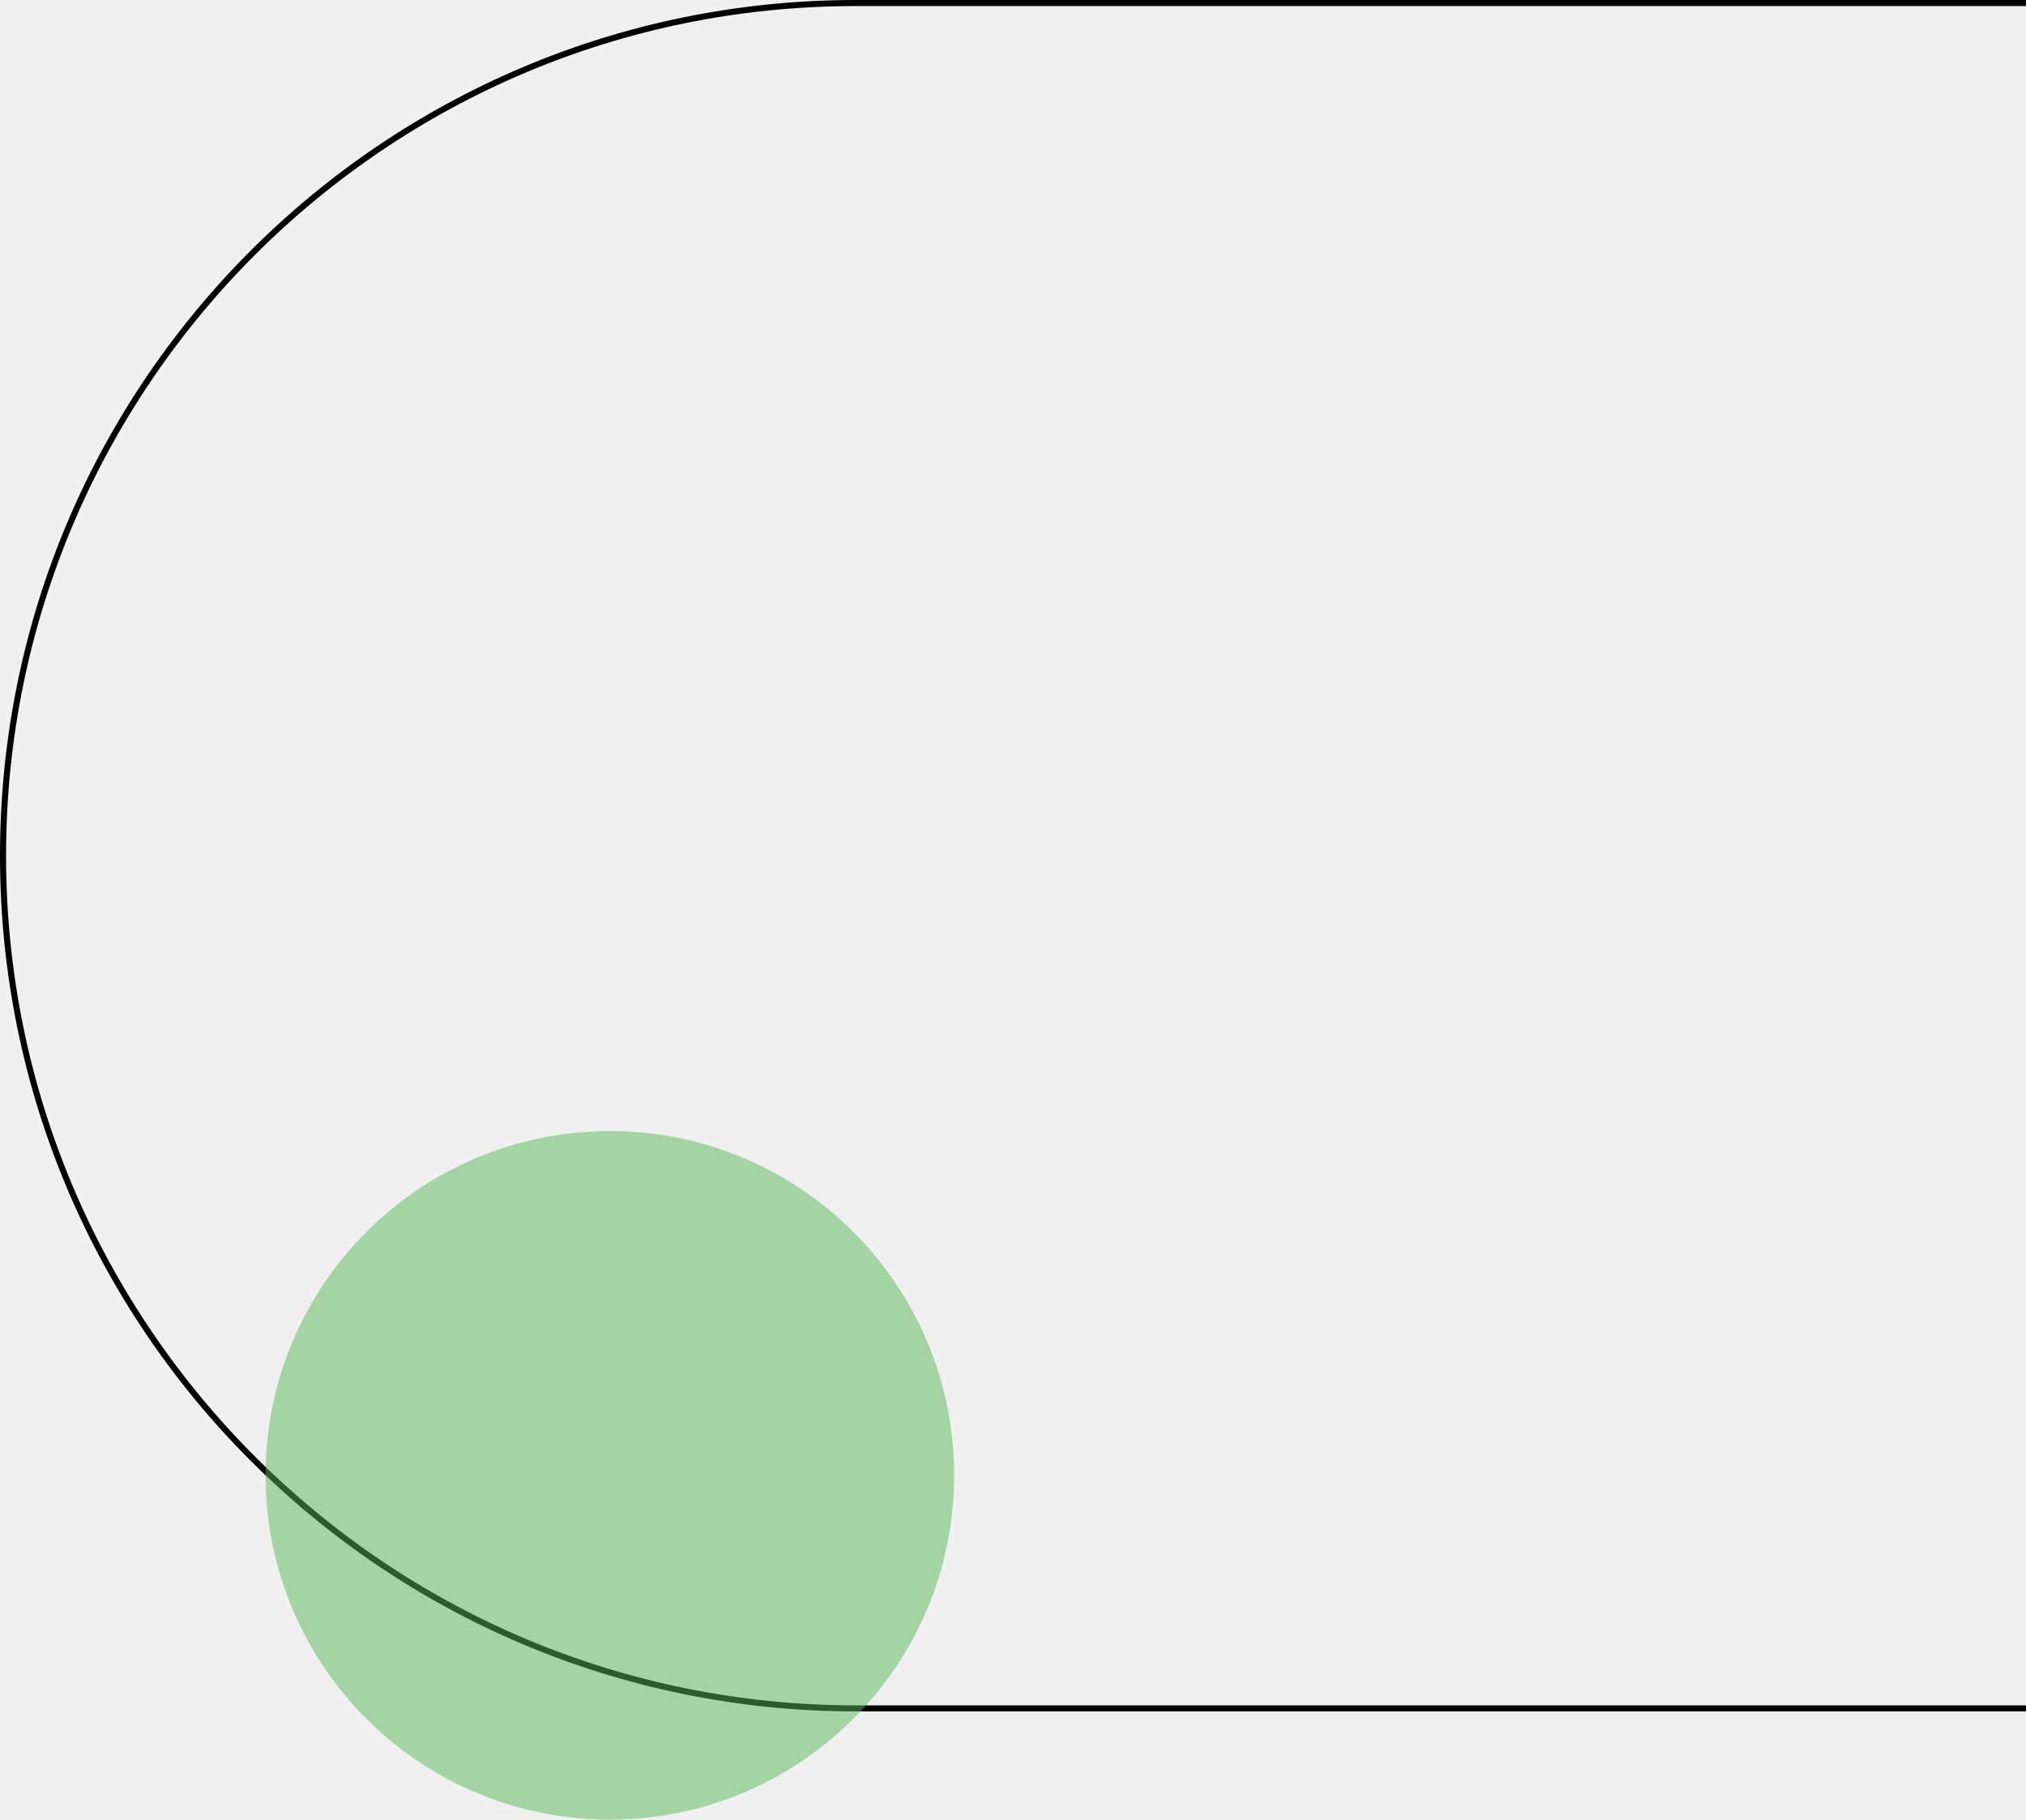
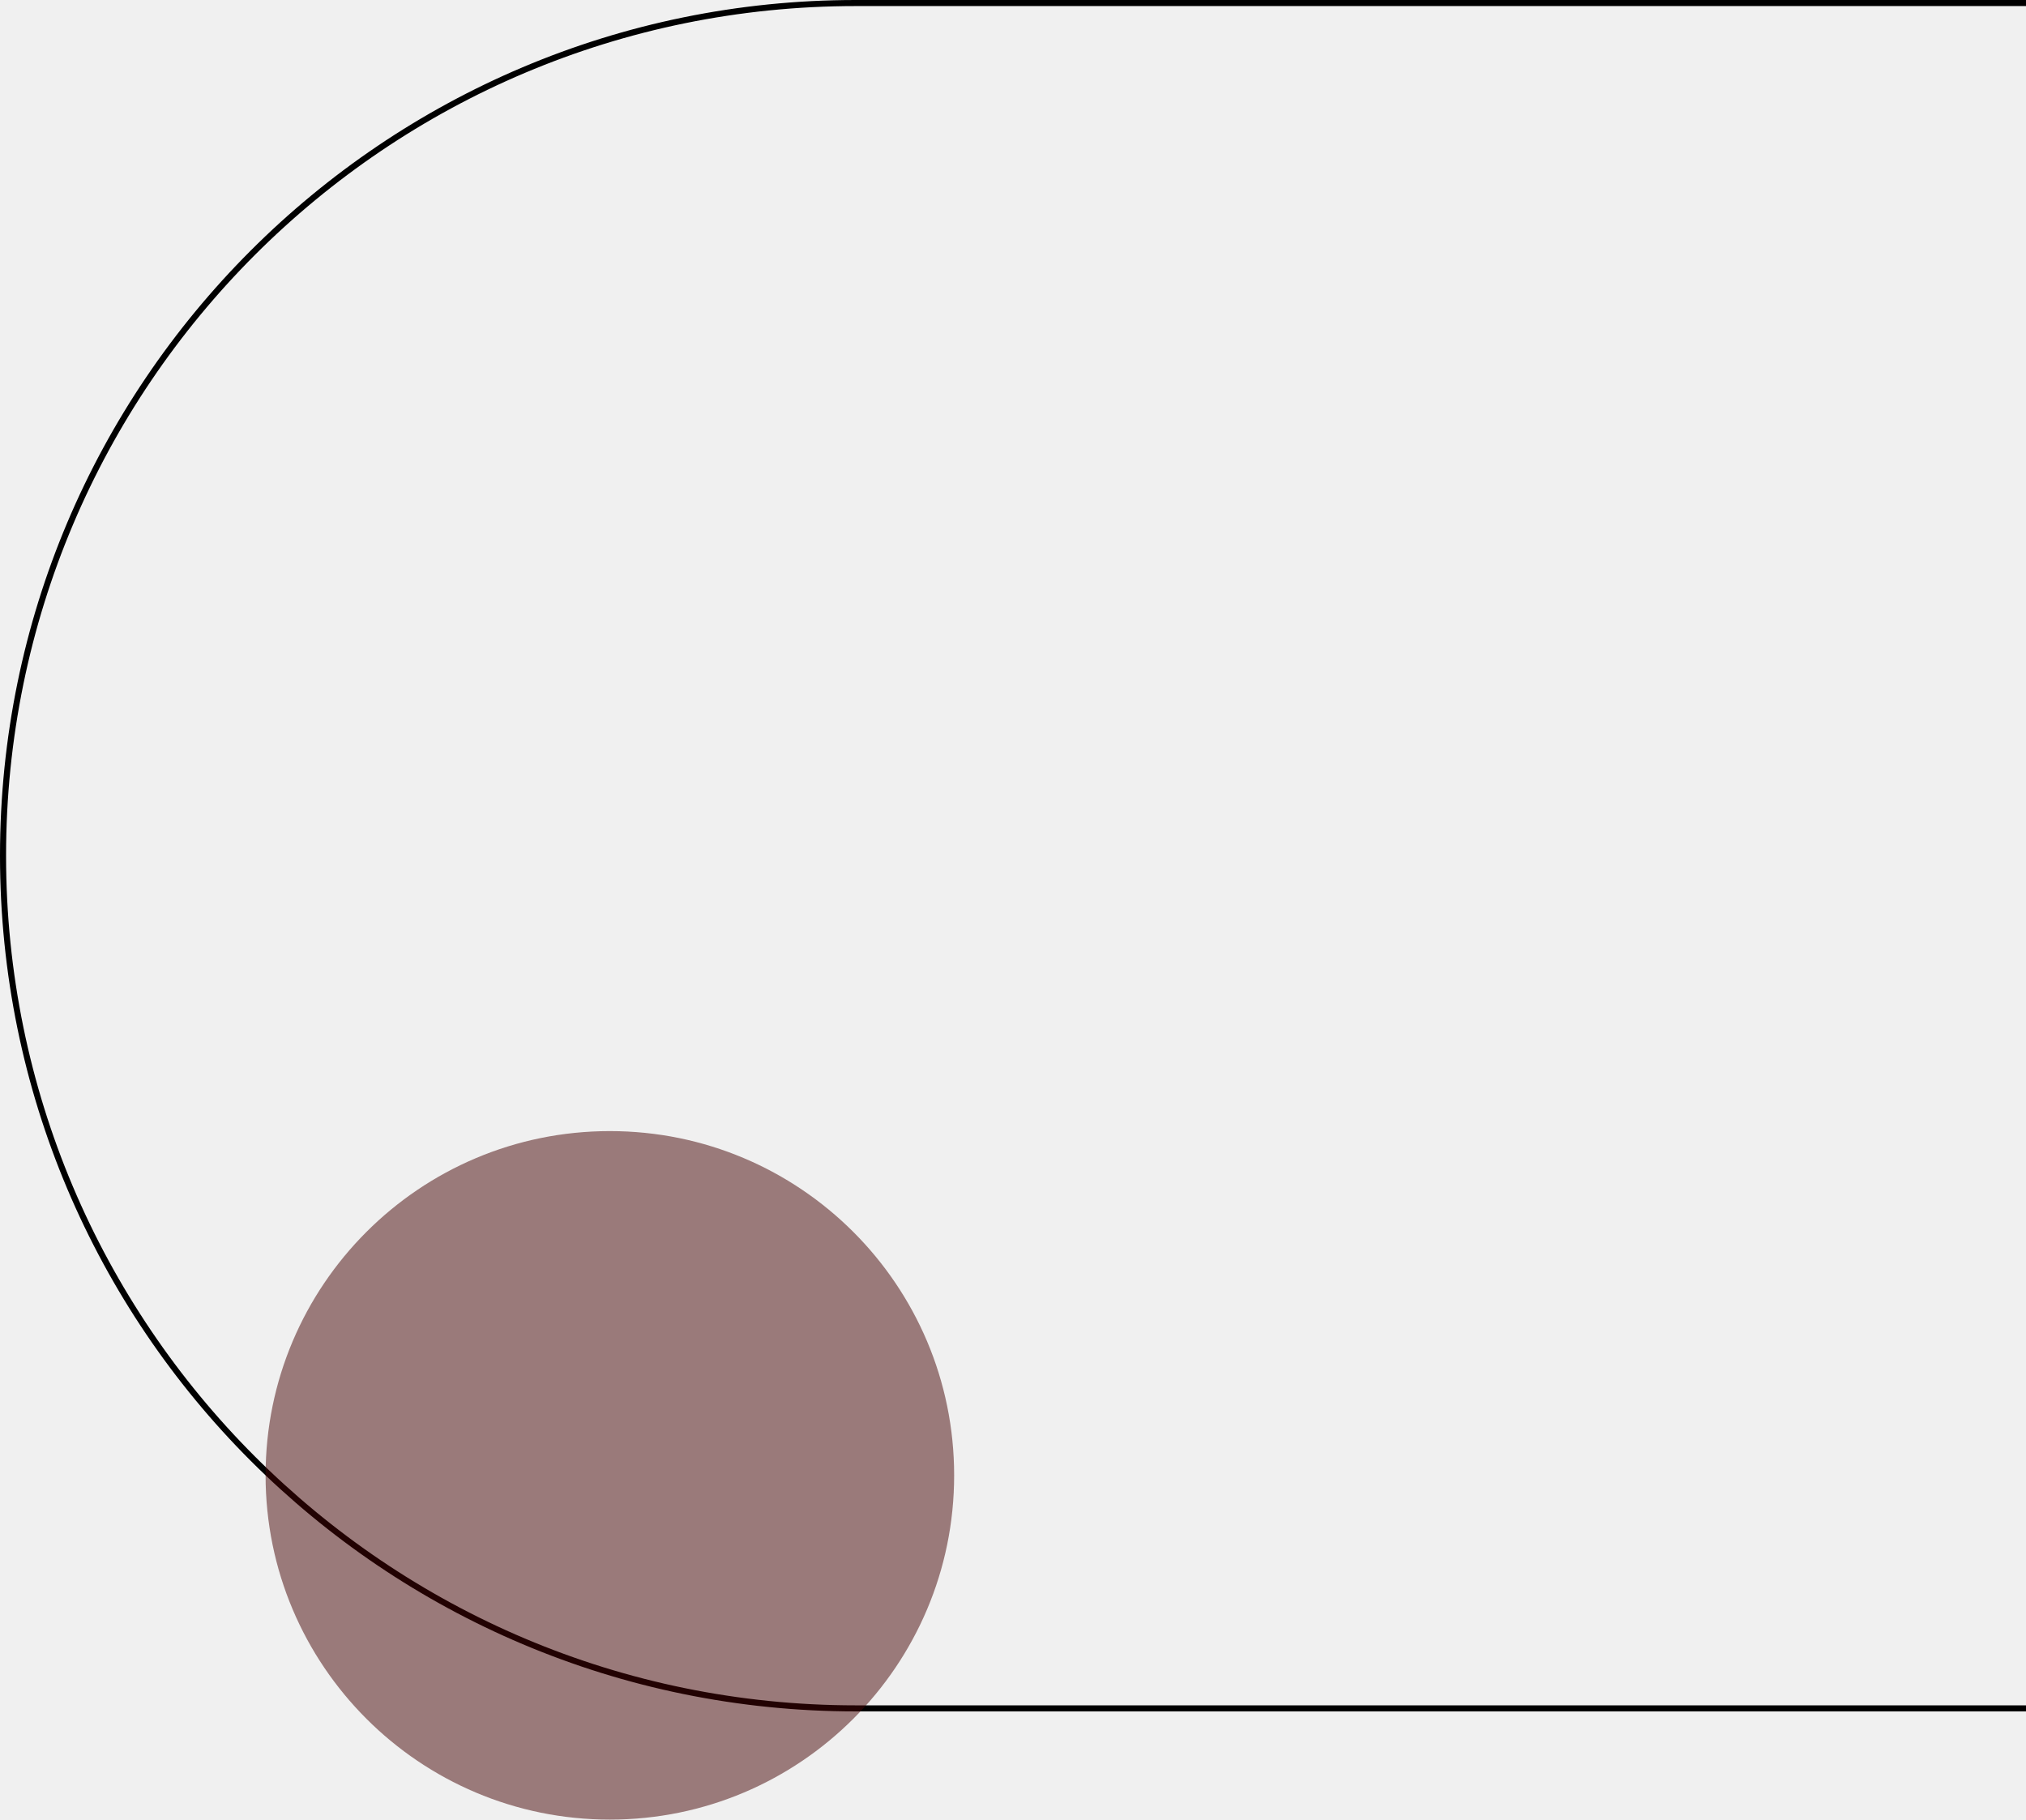
<svg xmlns="http://www.w3.org/2000/svg" width="334" height="300" viewBox="0 0 334 300" fill="none">
  <g clip-path="url(#clip0_40_38)">
    <rect x="0.5" y="0.5" width="553.595" height="281.162" rx="140.581" stroke="black" />
-     <ellipse cx="100.541" cy="243.243" rx="56.757" ry="56.757" fill="#58B958" fill-opacity="0.5" />
+     <ellipse cx="100.541" cy="243.243" rx="56.757" ry="56.757" fill="#450505" fill-opacity="0.5" />
  </g>
  <defs>
    <clipPath id="clip0_40_38">
      <rect width="334" height="300" fill="white" />
    </clipPath>
  </defs>
</svg>
